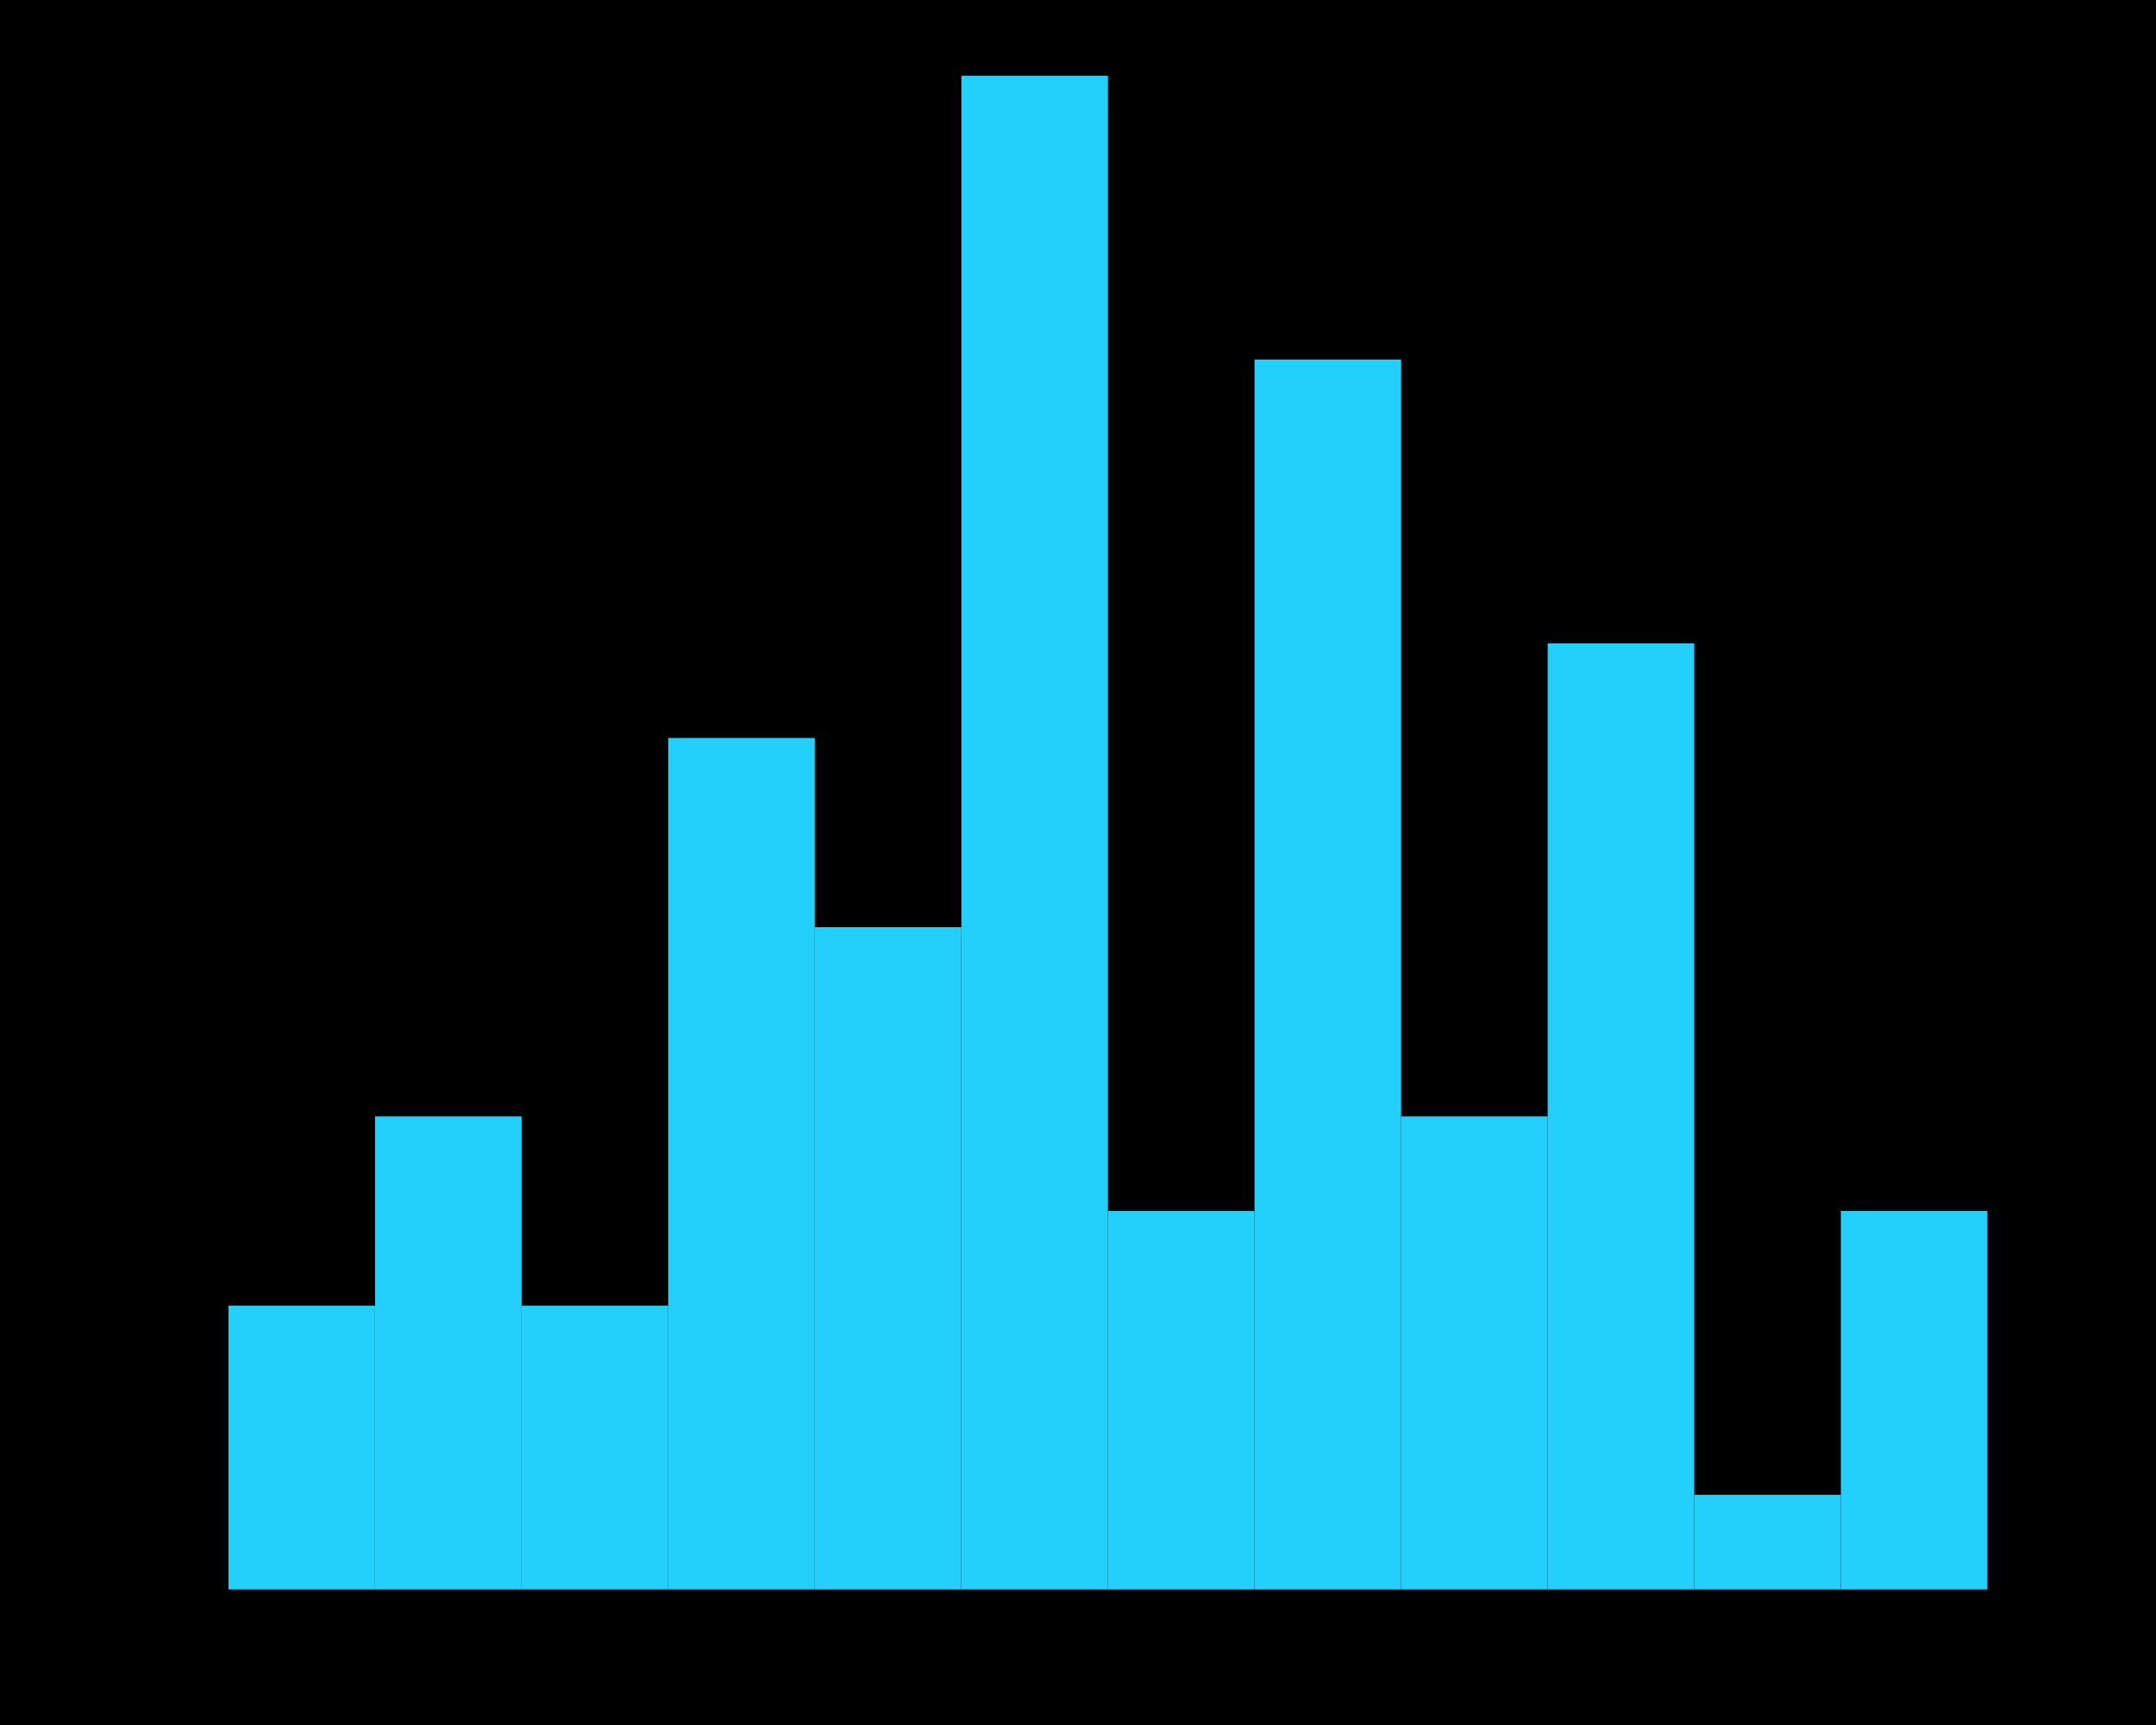
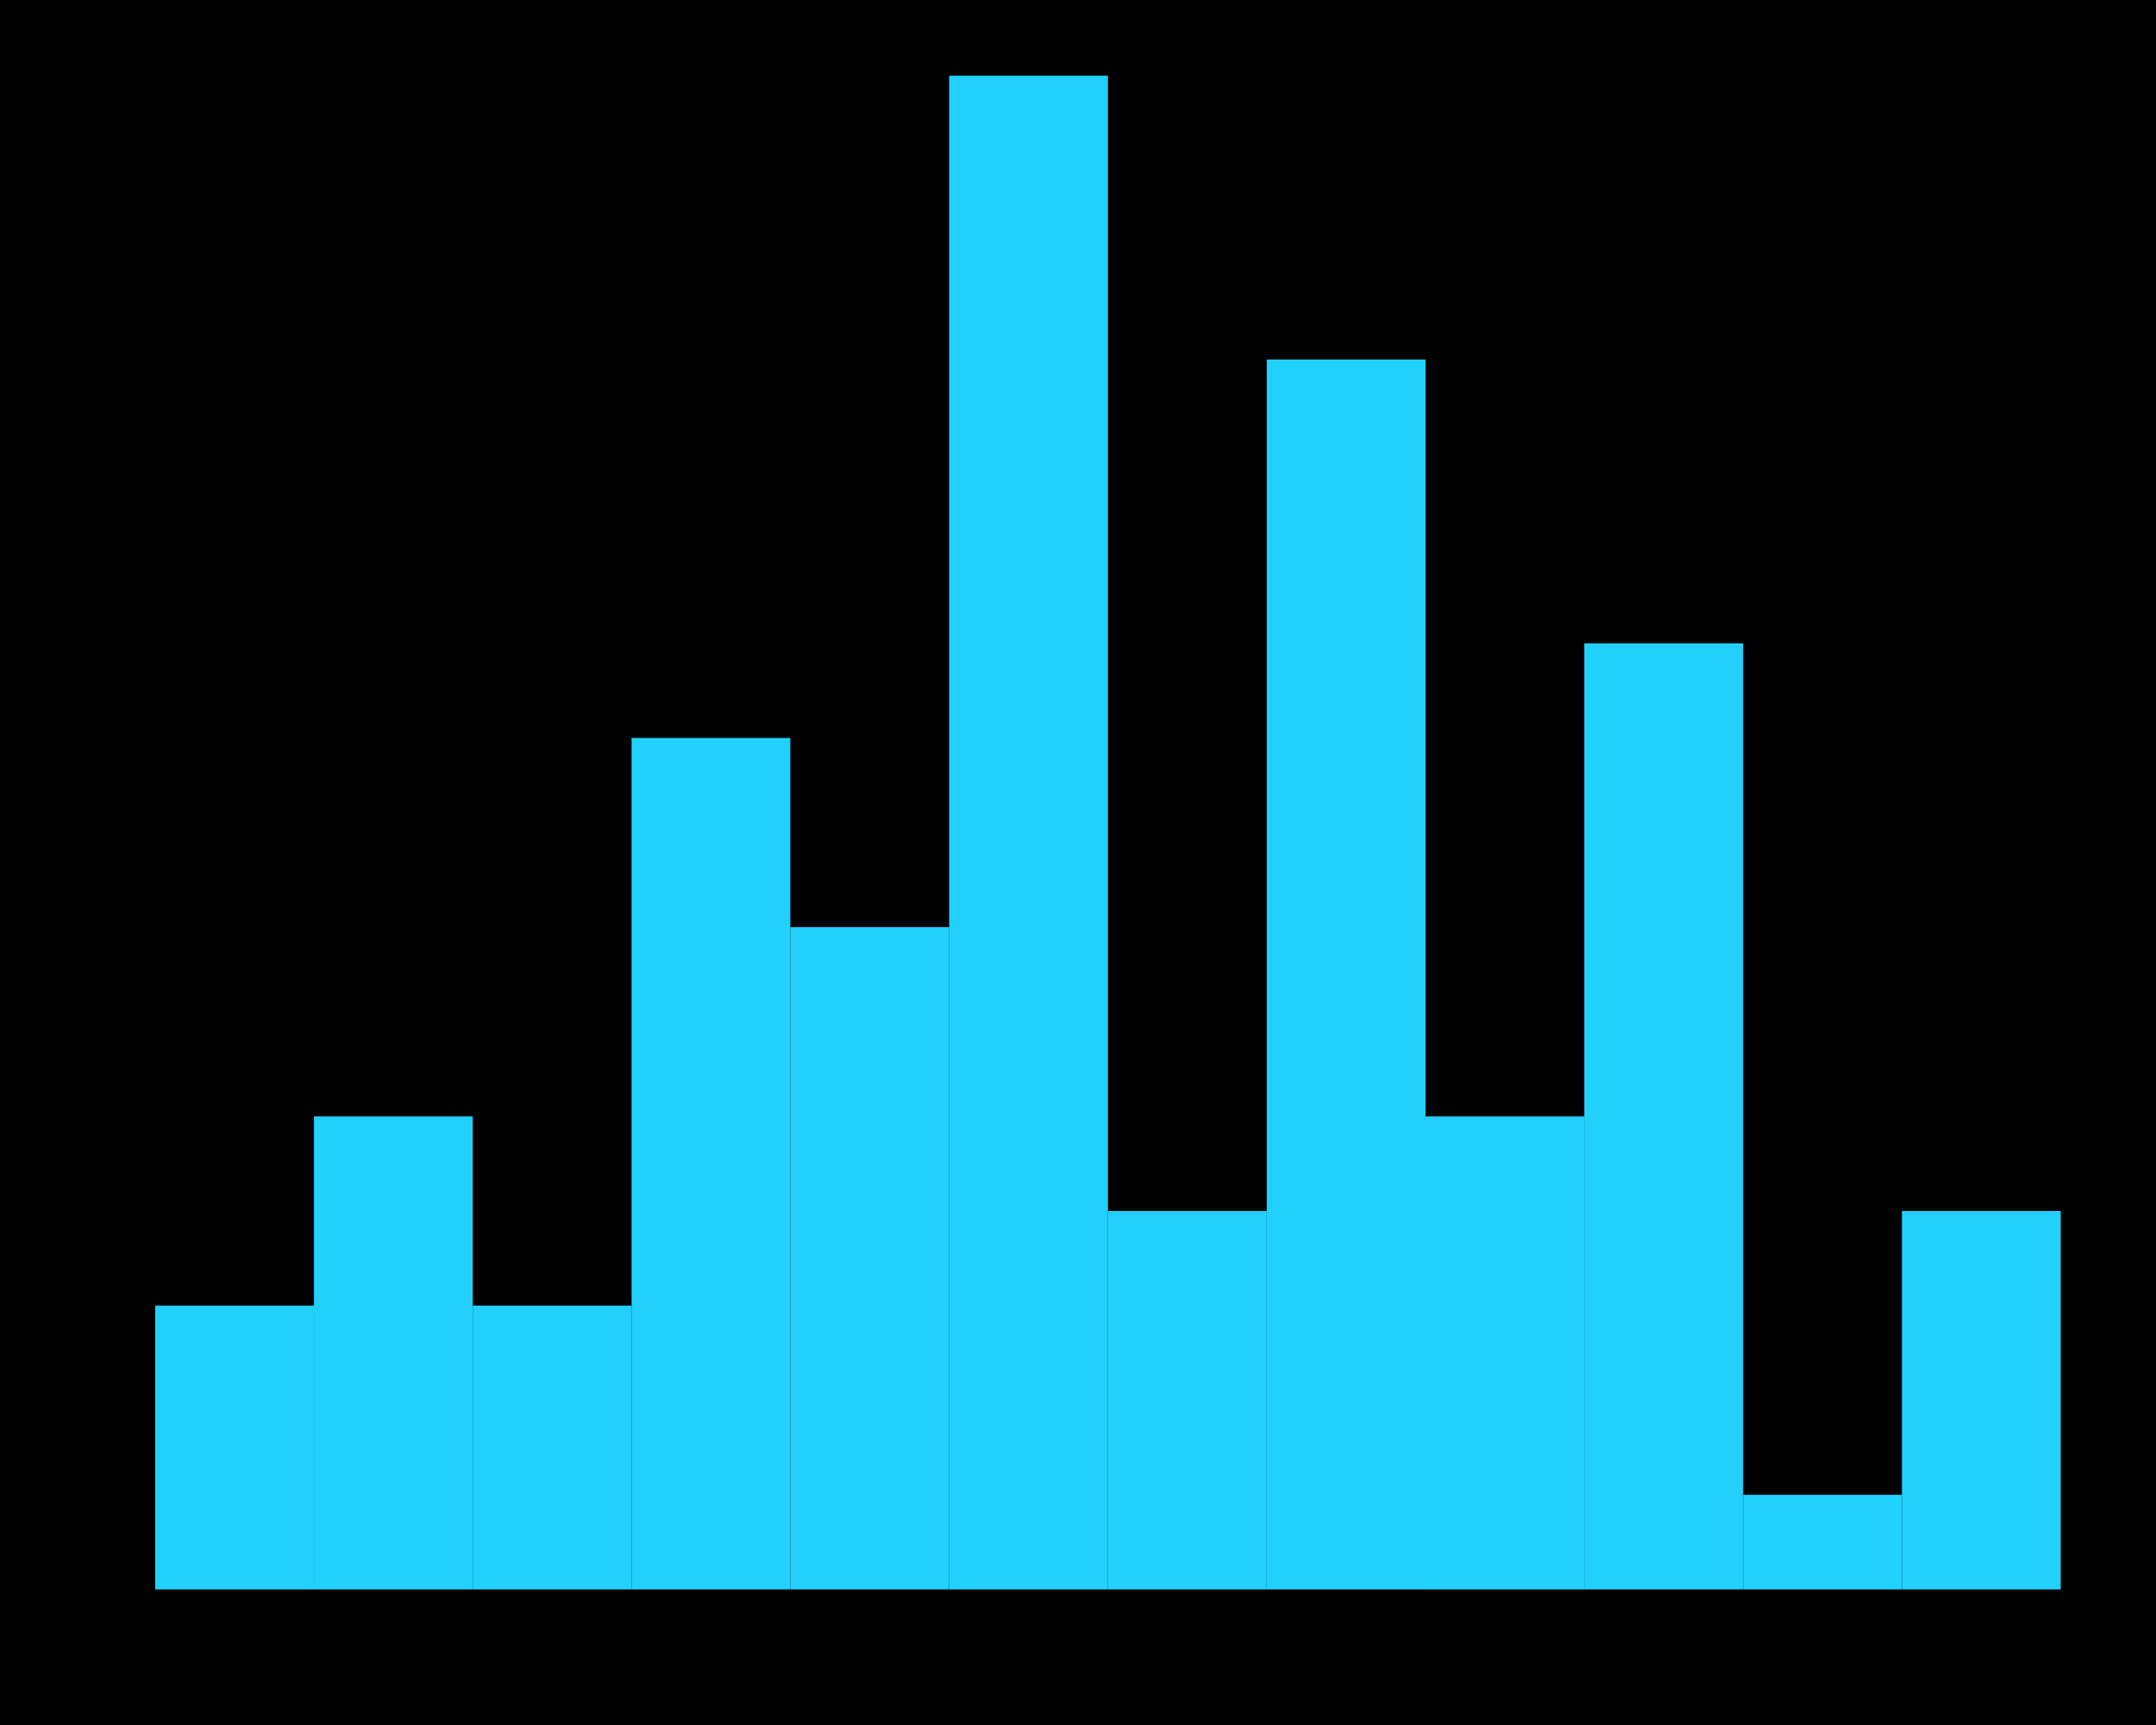
<svg xmlns="http://www.w3.org/2000/svg" id="ggID" viewBox="0 0 720 576">
  <defs />
  <clipPath id="ggID">
    <rect x="0" y="0" width="720" height="576" />
  </clipPath>
  <rect class="plot" width="100%" height="100%" />
  <defs>
    <clipPath id="ggID">
      <rect x="0" y="0" width="720" height="576" />
    </clipPath>
    <clipPath id="ggID">
      <rect x="20" y="0" width="700" height="556" />
    </clipPath>
  </defs>
  <rect class="panel" x="20" y="0" width="700" height="556" />
-   <line class="x-break" x1="75.571" x2="75.571" y1="0" y2="556" clip-path="url(#ggID)" />
-   <line class="x-break" x1="240.046" x2="240.046" y1="0" y2="556" clip-path="url(#ggID)" />
-   <line class="x-break" x1="404.521" x2="404.521" y1="0" y2="556" clip-path="url(#ggID)" />
-   <line class="x-break" x1="568.996" x2="568.996" y1="0" y2="556" clip-path="url(#ggID)" />
-   <line class="x-break" x1="733.471" x2="733.471" y1="0" y2="556" clip-path="url(#ggID)" />
-   <line class="x-minor-break" x1="-6.667" x2="-6.667" y1="0" y2="556" clip-path="url(#ggID)" />
-   <line class="x-minor-break" x1="157.808" x2="157.808" y1="0" y2="556" clip-path="url(#ggID)" />
-   <line class="x-minor-break" x1="322.283" x2="322.283" y1="0" y2="556" clip-path="url(#ggID)" />
-   <line class="x-minor-break" x1="486.758" x2="486.758" y1="0" y2="556" clip-path="url(#ggID)" />
-   <line class="x-minor-break" x1="651.233" x2="651.233" y1="0" y2="556" clip-path="url(#ggID)" />
-   <text class="x-break-label" x="75.571" y="576" text-anchor="middle" font-size="0.75em" clip-path="url(#ggID)">0</text>
-   <text class="x-break-label" x="240.046" y="576" text-anchor="middle" font-size="0.75em" clip-path="url(#ggID)">2.5</text>
-   <text class="x-break-label" x="404.521" y="576" text-anchor="middle" font-size="0.75em" clip-path="url(#ggID)">5</text>
-   <text class="x-break-label" x="568.996" y="576" text-anchor="middle" font-size="0.75em" clip-path="url(#ggID)">7.5</text>
+   <line class="x-break" x1="51.035" x2="51.035" y1="0" y2="556" clip-path="url(#ggID)" />
+   <line class="x-break" x1="229.216" x2="229.216" y1="0" y2="556" clip-path="url(#ggID)" />
+   <line class="x-break" x1="407.397" x2="407.397" y1="0" y2="556" clip-path="url(#ggID)" />
+   <line class="x-break" x1="585.579" x2="585.579" y1="0" y2="556" clip-path="url(#ggID)" />
+   <line class="x-break" x1="763.76" x2="763.76" y1="0" y2="556" clip-path="url(#ggID)" />
+   <line class="x-minor-break" x1="-38.055" x2="-38.055" y1="0" y2="556" clip-path="url(#ggID)" />
+   <line class="x-minor-break" x1="140.126" x2="140.126" y1="0" y2="556" clip-path="url(#ggID)" />
+   <line class="x-minor-break" x1="318.307" x2="318.307" y1="0" y2="556" clip-path="url(#ggID)" />
+   <line class="x-minor-break" x1="496.488" x2="496.488" y1="0" y2="556" clip-path="url(#ggID)" />
+   <line class="x-minor-break" x1="674.669" x2="674.669" y1="0" y2="556" clip-path="url(#ggID)" />
+   <text class="x-break-label" x="51.035" y="576" text-anchor="middle" font-size="0.75em" clip-path="url(#ggID)">0</text>
+   <text class="x-break-label" x="229.216" y="576" text-anchor="middle" font-size="0.75em" clip-path="url(#ggID)">2.5</text>
+   <text class="x-break-label" x="407.397" y="576" text-anchor="middle" font-size="0.75em" clip-path="url(#ggID)">5</text>
+   <text class="x-break-label" x="585.579" y="576" text-anchor="middle" font-size="0.75em" clip-path="url(#ggID)">7.5</text>
  <line class="y-break" x1="20" x2="720" y1="530.727" y2="530.727" clip-path="url(#ggID)" />
  <line class="y-break" x1="20" x2="720" y1="372.773" y2="372.773" clip-path="url(#ggID)" />
  <line class="y-break" x1="20" x2="720" y1="214.818" y2="214.818" clip-path="url(#ggID)" />
  <line class="y-break" x1="20" x2="720" y1="56.864" y2="56.864" clip-path="url(#ggID)" />
  <line class="y-minor-break" x1="20" x2="720" y1="609.705" y2="609.705" clip-path="url(#ggID)" />
  <line class="y-minor-break" x1="20" x2="720" y1="451.75" y2="451.75" clip-path="url(#ggID)" />
  <line class="y-minor-break" x1="20" x2="720" y1="293.795" y2="293.795" clip-path="url(#ggID)" />
  <line class="y-minor-break" x1="20" x2="720" y1="135.841" y2="135.841" clip-path="url(#ggID)" />
  <line class="y-minor-break" x1="20" x2="720" y1="-22.114" y2="-22.114" clip-path="url(#ggID)" />
  <text class="y-break-label" x="16" y="533.727" text-anchor="end" font-size="0.75em" clip-path="url(#ggID)">0</text>
  <text class="y-break-label" x="16" y="375.773" text-anchor="end" font-size="0.75em" clip-path="url(#ggID)">5</text>
  <text class="y-break-label" x="16" y="217.818" text-anchor="end" font-size="0.75em" clip-path="url(#ggID)">10</text>
  <text class="y-break-label" x="16" y="59.864" text-anchor="end" font-size="0.75em" clip-path="url(#ggID)">15</text>
  <g clip-path="url(#ggID)">
-     <rect x="76.294" y="435.955" width="48.951" height="94.773" class="" fill="#23d0fc" fill-opacity="1" stroke="inherit" stroke-opacity="1" stroke-width="0" clip-path="url(#ggID)" />
-     <rect x="125.245" y="372.773" width="48.951" height="157.955" class="" fill="#23d0fc" fill-opacity="1" stroke="inherit" stroke-opacity="1" stroke-width="0" clip-path="url(#ggID)" />
-     <rect x="174.196" y="435.955" width="48.951" height="94.773" class="" fill="#23d0fc" fill-opacity="1" stroke="inherit" stroke-opacity="1" stroke-width="0" clip-path="url(#ggID)" />
-     <rect x="223.147" y="246.409" width="48.951" height="284.318" class="" fill="#23d0fc" fill-opacity="1" stroke="inherit" stroke-opacity="1" stroke-width="0" clip-path="url(#ggID)" />
-     <rect x="272.098" y="309.591" width="48.951" height="221.136" class="" fill="#23d0fc" fill-opacity="1" stroke="inherit" stroke-opacity="1" stroke-width="0" clip-path="url(#ggID)" />
-     <rect x="321.049" y="25.273" width="48.951" height="505.455" class="" fill="#23d0fc" fill-opacity="1" stroke="inherit" stroke-opacity="1" stroke-width="0" clip-path="url(#ggID)" />
-     <rect x="370" y="404.364" width="48.951" height="126.364" class="" fill="#23d0fc" fill-opacity="1" stroke="inherit" stroke-opacity="1" stroke-width="0" clip-path="url(#ggID)" />
-     <rect x="418.951" y="120.045" width="48.951" height="410.682" class="" fill="#23d0fc" fill-opacity="1" stroke="inherit" stroke-opacity="1" stroke-width="0" clip-path="url(#ggID)" />
-     <rect x="467.902" y="372.773" width="48.951" height="157.955" class="" fill="#23d0fc" fill-opacity="1" stroke="inherit" stroke-opacity="1" stroke-width="0" clip-path="url(#ggID)" />
-     <rect x="516.853" y="214.818" width="48.951" height="315.909" class="" fill="#23d0fc" fill-opacity="1" stroke="inherit" stroke-opacity="1" stroke-width="0" clip-path="url(#ggID)" />
-     <rect x="565.804" y="499.136" width="48.951" height="31.591" class="" fill="#23d0fc" fill-opacity="1" stroke="inherit" stroke-opacity="1" stroke-width="0" clip-path="url(#ggID)" />
-     <rect x="614.755" y="404.364" width="48.951" height="126.364" class="" fill="#23d0fc" fill-opacity="1" stroke="inherit" stroke-opacity="1" stroke-width="0" clip-path="url(#ggID)" />
+     <rect x="51.818" y="435.955" width="53.03" height="94.773" class="" fill="#23d0fc" fill-opacity="1" stroke="inherit" stroke-opacity="1" stroke-width="0" clip-path="url(#ggID)" />
+     <rect x="104.848" y="372.773" width="53.03" height="157.955" class="" fill="#23d0fc" fill-opacity="1" stroke="inherit" stroke-opacity="1" stroke-width="0" clip-path="url(#ggID)" />
+     <rect x="157.879" y="435.955" width="53.03" height="94.773" class="" fill="#23d0fc" fill-opacity="1" stroke="inherit" stroke-opacity="1" stroke-width="0" clip-path="url(#ggID)" />
+     <rect x="210.909" y="246.409" width="53.03" height="284.318" class="" fill="#23d0fc" fill-opacity="1" stroke="inherit" stroke-opacity="1" stroke-width="0" clip-path="url(#ggID)" />
+     <rect x="263.939" y="309.591" width="53.03" height="221.136" class="" fill="#23d0fc" fill-opacity="1" stroke="inherit" stroke-opacity="1" stroke-width="0" clip-path="url(#ggID)" />
+     <rect x="316.97" y="25.273" width="53.03" height="505.455" class="" fill="#23d0fc" fill-opacity="1" stroke="inherit" stroke-opacity="1" stroke-width="0" clip-path="url(#ggID)" />
+     <rect x="370" y="404.364" width="53.03" height="126.364" class="" fill="#23d0fc" fill-opacity="1" stroke="inherit" stroke-opacity="1" stroke-width="0" clip-path="url(#ggID)" />
+     <rect x="423.03" y="120.045" width="53.03" height="410.682" class="" fill="#23d0fc" fill-opacity="1" stroke="inherit" stroke-opacity="1" stroke-width="0" clip-path="url(#ggID)" />
+     <rect x="476.061" y="372.773" width="53.03" height="157.955" class="" fill="#23d0fc" fill-opacity="1" stroke="inherit" stroke-opacity="1" stroke-width="0" clip-path="url(#ggID)" />
+     <rect x="529.091" y="214.818" width="53.03" height="315.909" class="" fill="#23d0fc" fill-opacity="1" stroke="inherit" stroke-opacity="1" stroke-width="0" clip-path="url(#ggID)" />
+     <rect x="582.121" y="499.136" width="53.03" height="31.591" class="" fill="#23d0fc" fill-opacity="1" stroke="inherit" stroke-opacity="1" stroke-width="0" clip-path="url(#ggID)" />
+     <rect x="635.152" y="404.364" width="53.03" height="126.364" class="" fill="#23d0fc" fill-opacity="1" stroke="inherit" stroke-opacity="1" stroke-width="0" clip-path="url(#ggID)" />
  </g>
</svg>
